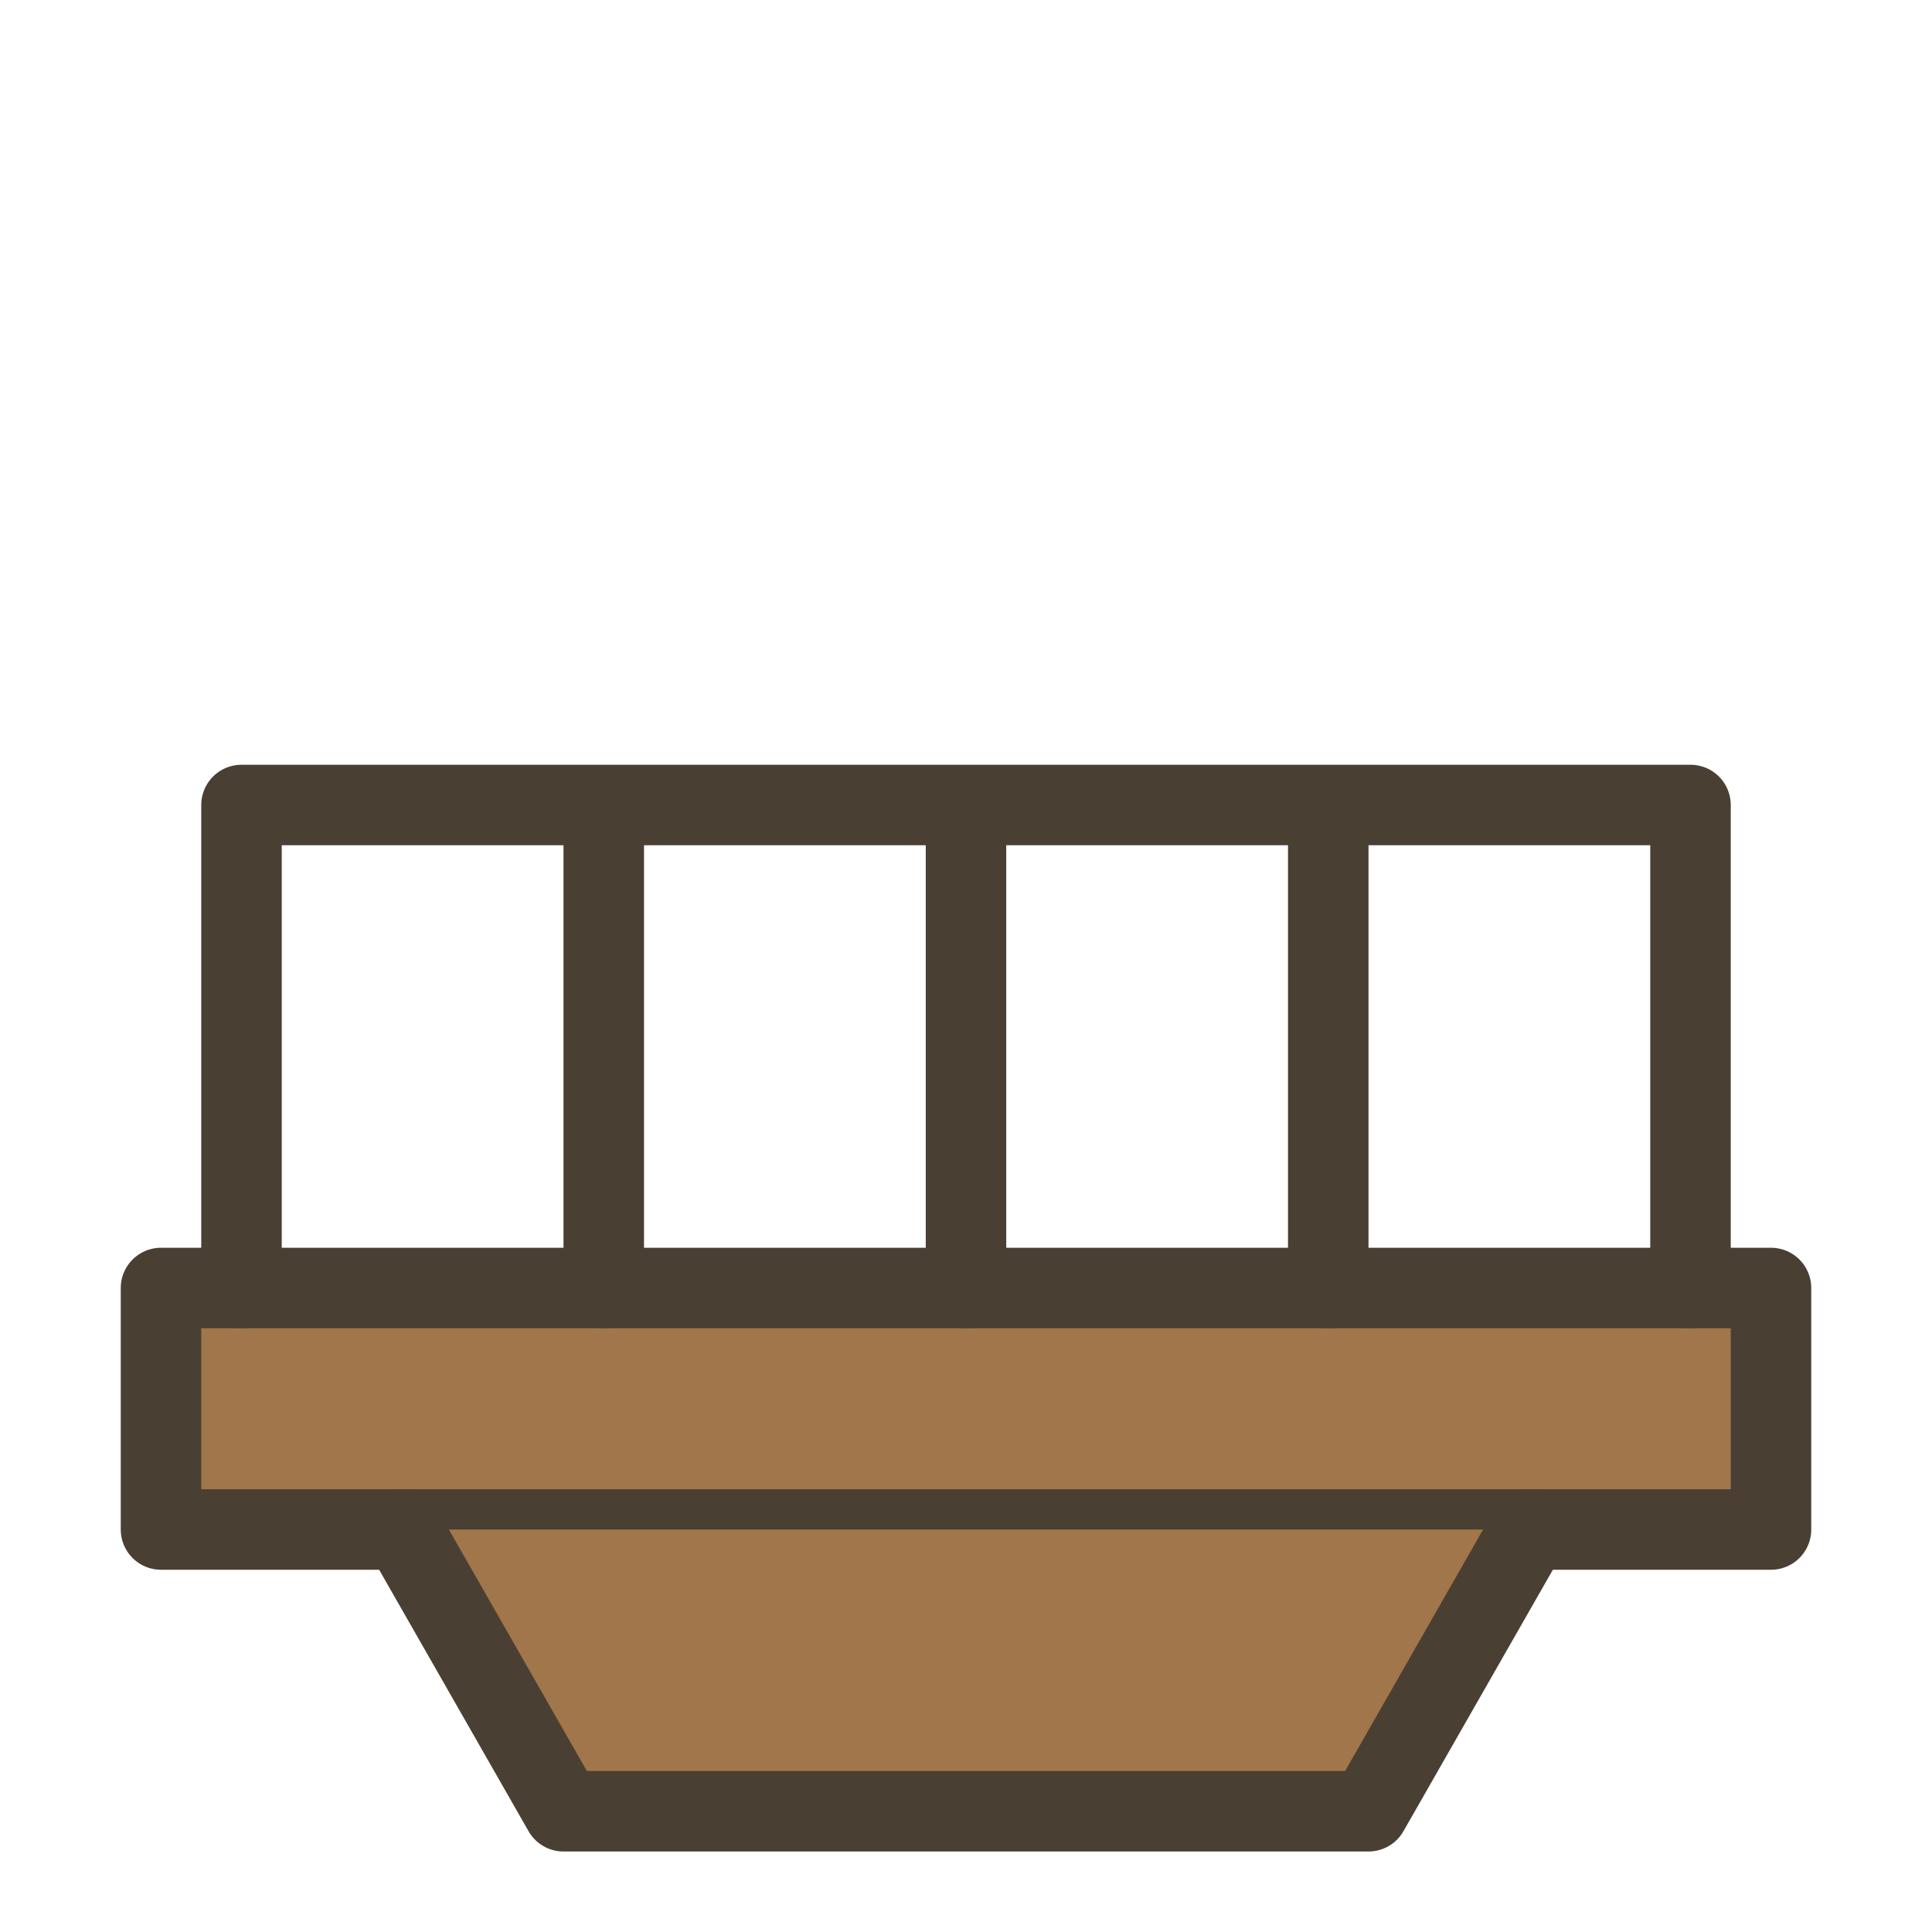
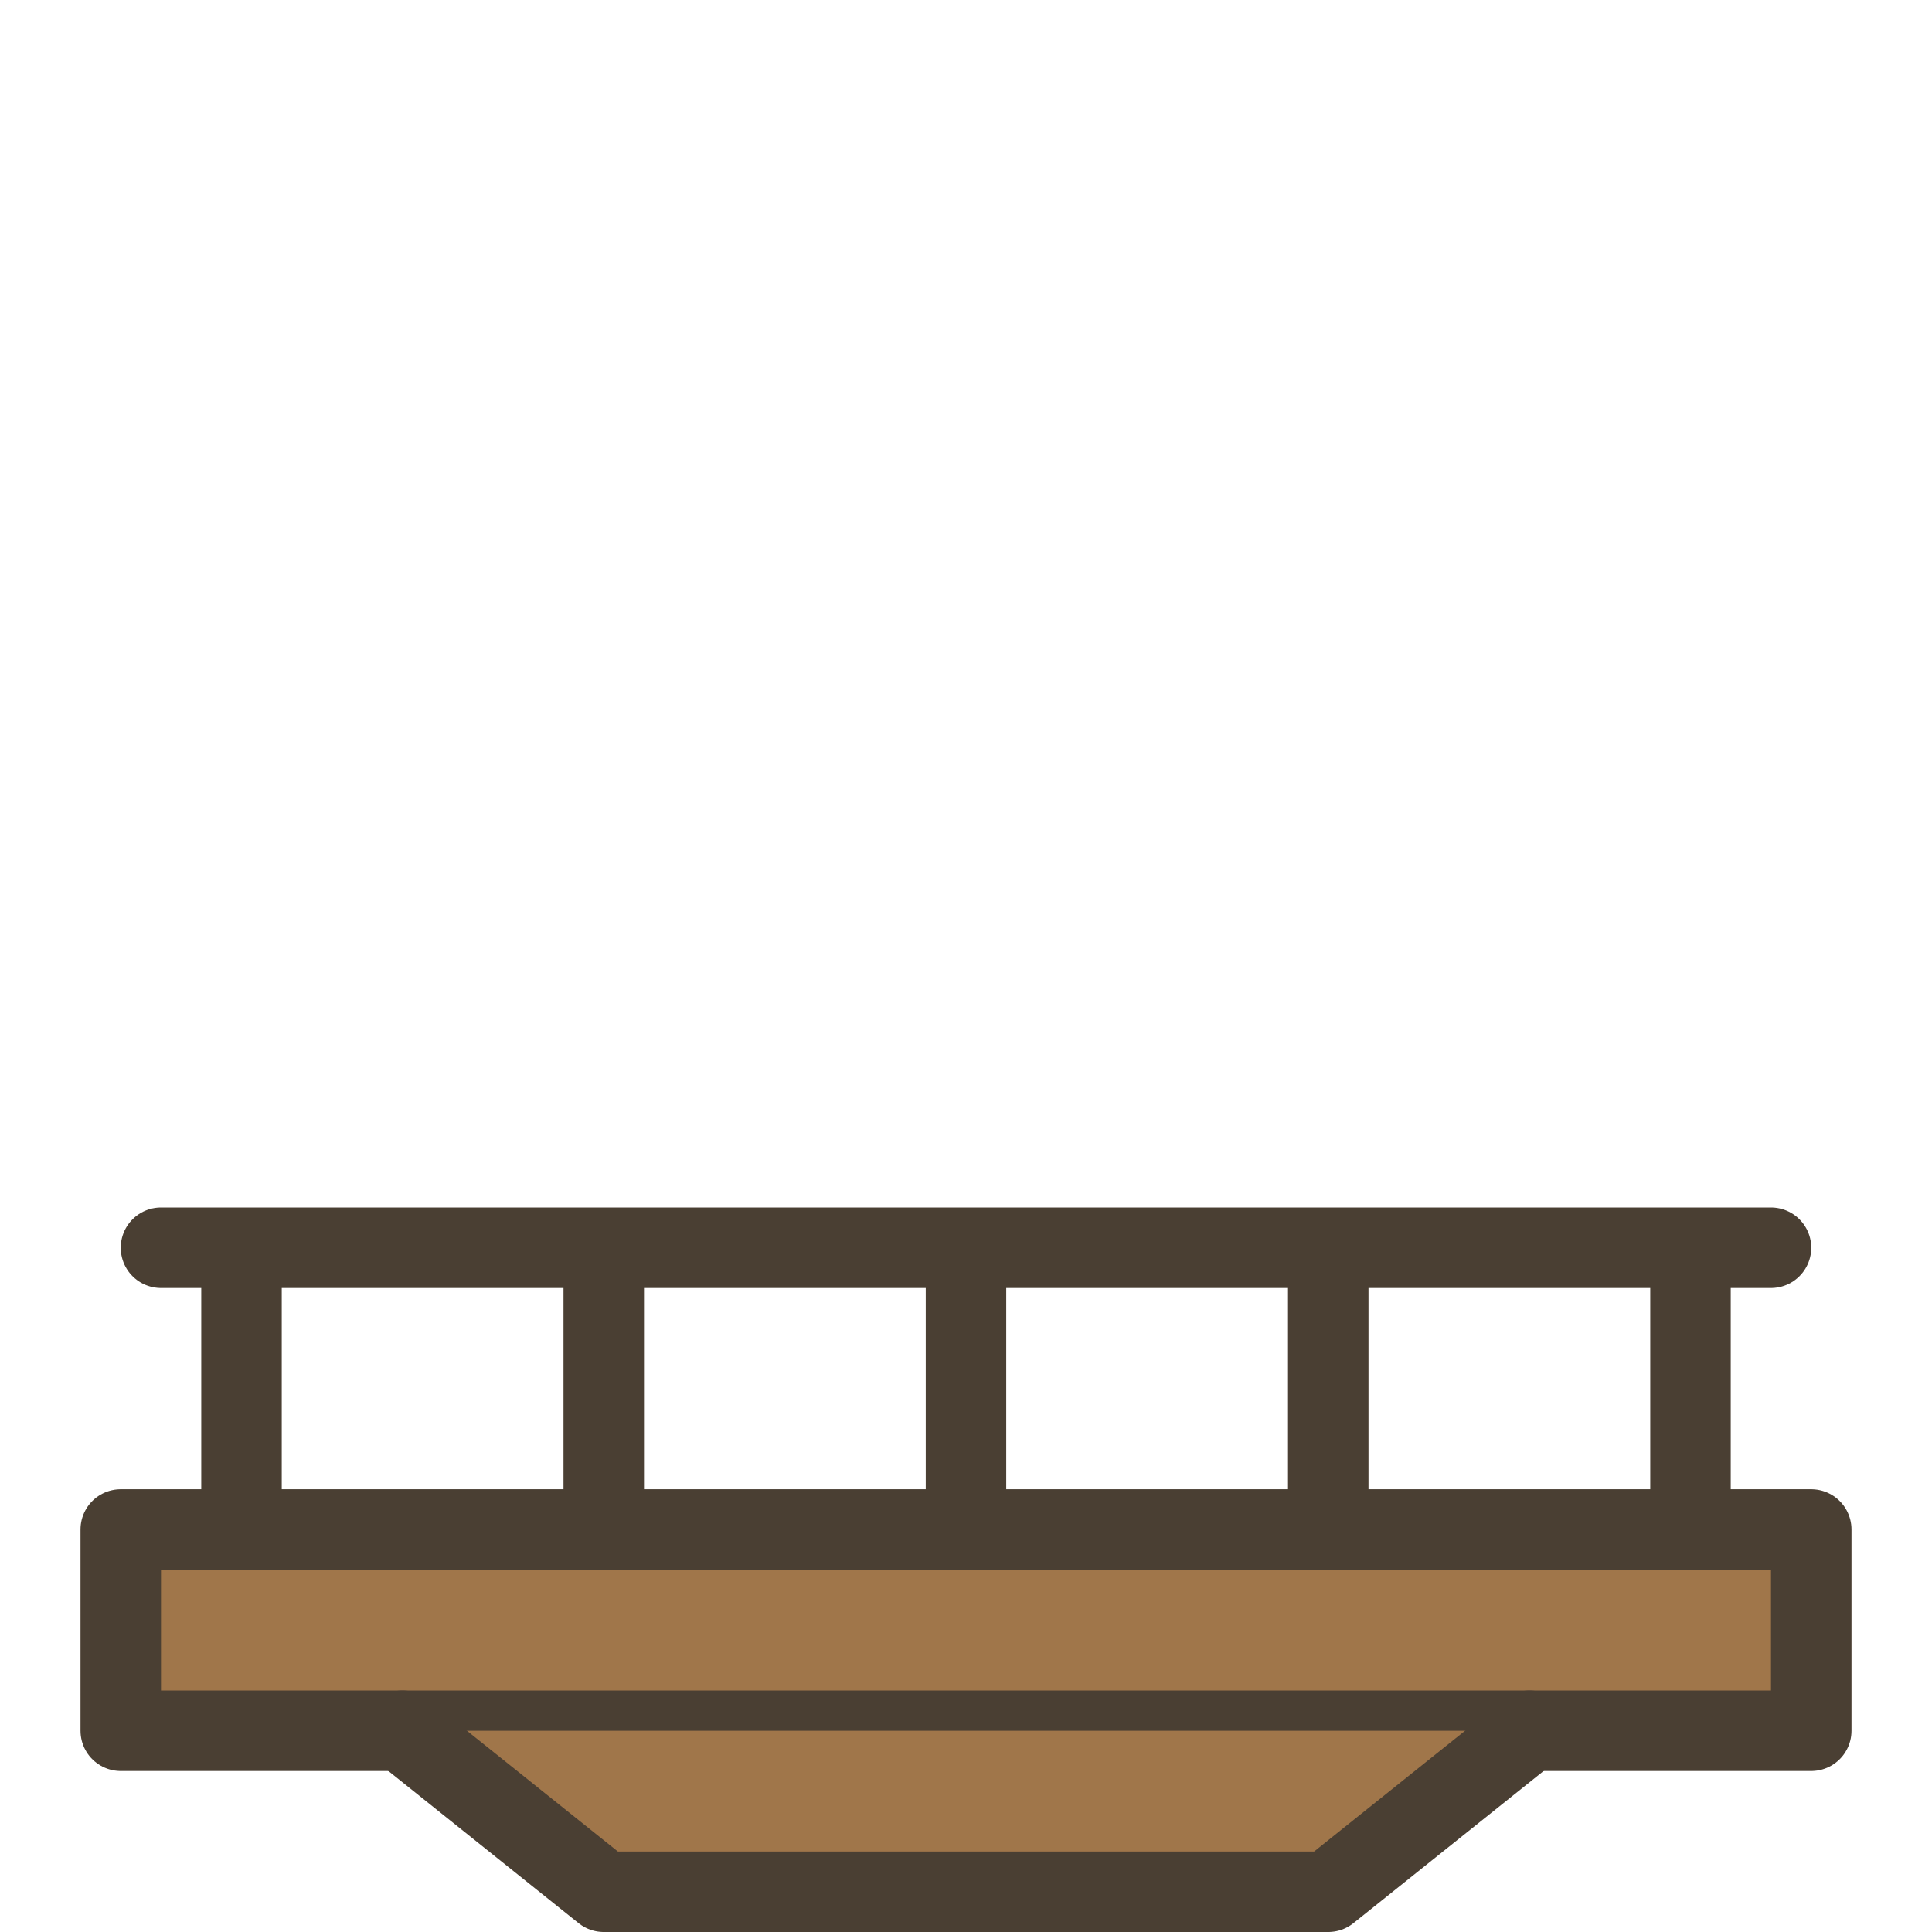
<svg xmlns="http://www.w3.org/2000/svg" viewBox="0 0 96 96" width="96" height="96">
-   <rect x="8" y="64" width="80" height="12" fill="#a0764a" stroke="#4a3f33" stroke-width="4" stroke-linejoin="round" stroke-linecap="round" />
-   <path d="M12 64V40h72v24M30 40v24M48 40v24M66 40v24" fill="none" stroke="#4a3f33" stroke-width="4" stroke-linejoin="round" stroke-linecap="round" />
-   <path d="M20 76l8 14h40l8-14" fill="#a0764a" stroke="#4a3f33" stroke-width="4" stroke-linejoin="round" stroke-linecap="round" />
+   <path d="M12 62v16M30 62v16M48 62v16M66 62v16M84 62v16M8 62h80" fill="none" stroke="#4a3f33" stroke-width="4" stroke-linejoin="round" stroke-linecap="round" />
+   <rect x="6" y="76" width="84" height="10" fill="#a0764a" stroke="#4a3f33" stroke-width="4" stroke-linejoin="round" stroke-linecap="round" />
+   <path d="M20 86l10 8h36l10-8" fill="#a0764a" stroke="#4a3f33" stroke-width="4" stroke-linejoin="round" stroke-linecap="round" />
</svg>
